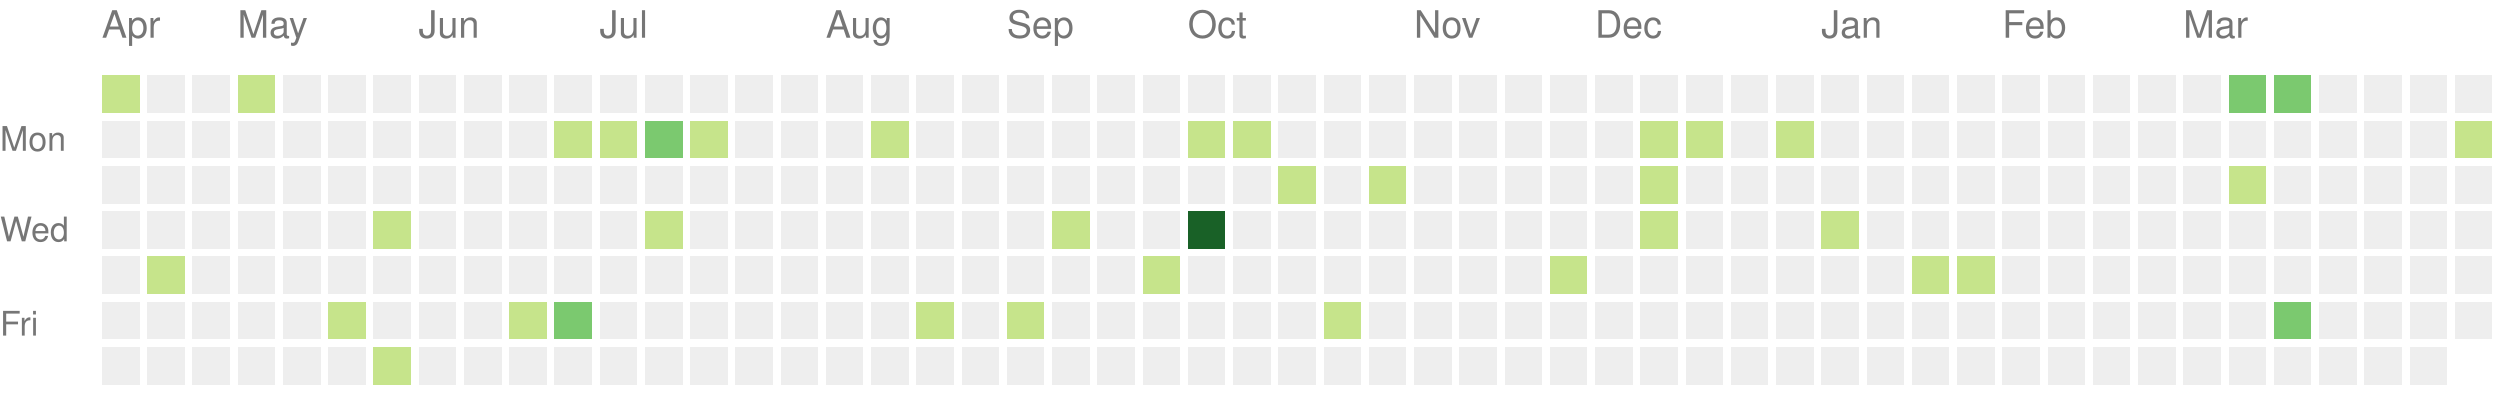
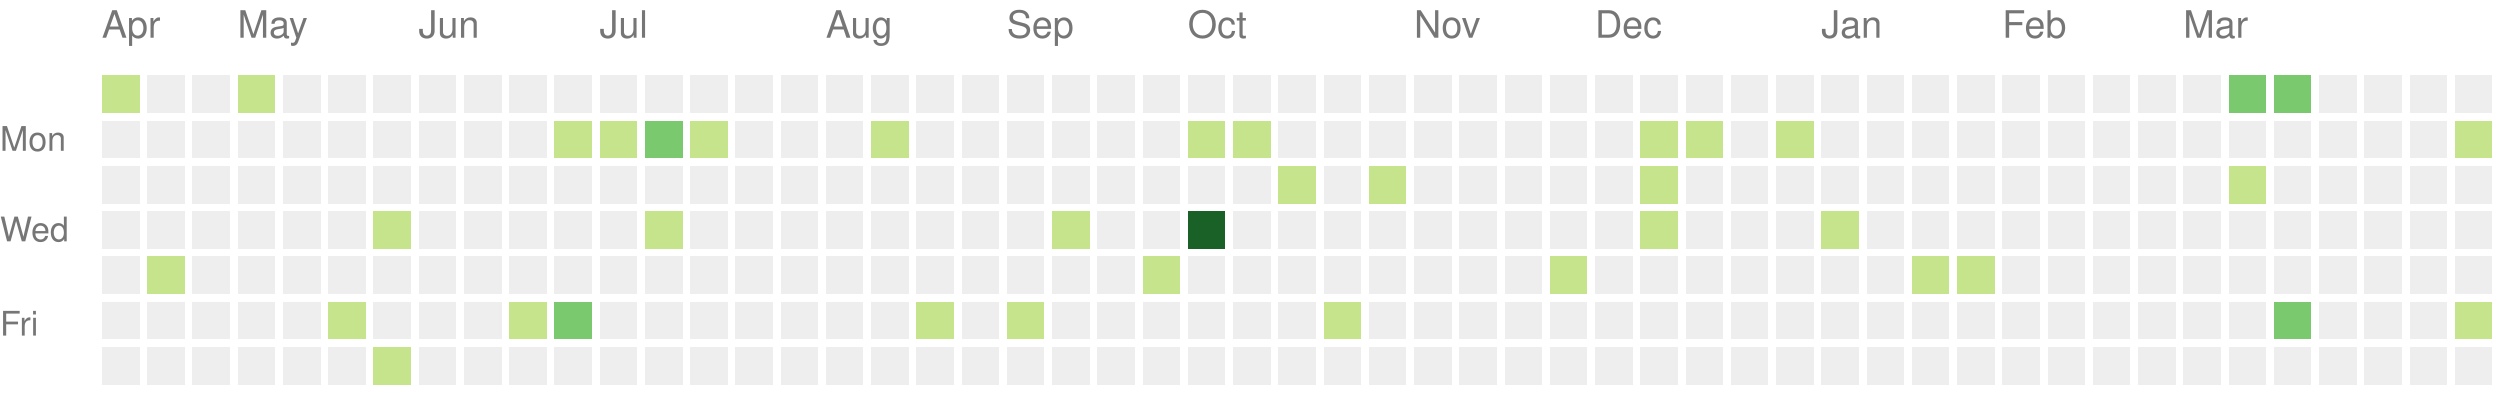
<svg xmlns="http://www.w3.org/2000/svg" version="1.1" width="663" height="104">
  <rect style="fill:#c6e48b;shape-rendering:crispedges;" data-score="1" data-date="2023-04-16" x="27" y="20" width="10" height="10" />
  <rect style="fill:#eeeeee;shape-rendering:crispedges;" data-score="0" data-date="2023-04-23" x="39" y="20" width="10" height="10" />
  <rect style="fill:#eeeeee;shape-rendering:crispedges;" data-score="0" data-date="2023-04-30" x="51" y="20" width="10" height="10" />
  <rect style="fill:#c6e48b;shape-rendering:crispedges;" data-score="1" data-date="2023-05-07" x="63" y="20" width="10" height="10" />
  <rect style="fill:#eeeeee;shape-rendering:crispedges;" data-score="0" data-date="2023-05-14" x="75" y="20" width="10" height="10" />
  <rect style="fill:#eeeeee;shape-rendering:crispedges;" data-score="0" data-date="2023-05-21" x="87" y="20" width="10" height="10" />
  <rect style="fill:#eeeeee;shape-rendering:crispedges;" data-score="0" data-date="2023-05-28" x="99" y="20" width="10" height="10" />
  <rect style="fill:#eeeeee;shape-rendering:crispedges;" data-score="0" data-date="2023-06-04" x="111" y="20" width="10" height="10" />
  <rect style="fill:#eeeeee;shape-rendering:crispedges;" data-score="0" data-date="2023-06-11" x="123" y="20" width="10" height="10" />
  <rect style="fill:#eeeeee;shape-rendering:crispedges;" data-score="0" data-date="2023-06-18" x="135" y="20" width="10" height="10" />
  <rect style="fill:#eeeeee;shape-rendering:crispedges;" data-score="0" data-date="2023-06-25" x="147" y="20" width="10" height="10" />
  <rect style="fill:#eeeeee;shape-rendering:crispedges;" data-score="0" data-date="2023-07-02" x="159" y="20" width="10" height="10" />
  <rect style="fill:#eeeeee;shape-rendering:crispedges;" data-score="0" data-date="2023-07-09" x="171" y="20" width="10" height="10" />
  <rect style="fill:#eeeeee;shape-rendering:crispedges;" data-score="0" data-date="2023-07-16" x="183" y="20" width="10" height="10" />
  <rect style="fill:#eeeeee;shape-rendering:crispedges;" data-score="0" data-date="2023-07-23" x="195" y="20" width="10" height="10" />
  <rect style="fill:#eeeeee;shape-rendering:crispedges;" data-score="0" data-date="2023-07-30" x="207" y="20" width="10" height="10" />
  <rect style="fill:#eeeeee;shape-rendering:crispedges;" data-score="0" data-date="2023-08-06" x="219" y="20" width="10" height="10" />
  <rect style="fill:#eeeeee;shape-rendering:crispedges;" data-score="0" data-date="2023-08-13" x="231" y="20" width="10" height="10" />
  <rect style="fill:#eeeeee;shape-rendering:crispedges;" data-score="0" data-date="2023-08-20" x="243" y="20" width="10" height="10" />
  <rect style="fill:#eeeeee;shape-rendering:crispedges;" data-score="0" data-date="2023-08-27" x="255" y="20" width="10" height="10" />
  <rect style="fill:#eeeeee;shape-rendering:crispedges;" data-score="0" data-date="2023-09-03" x="267" y="20" width="10" height="10" />
  <rect style="fill:#eeeeee;shape-rendering:crispedges;" data-score="0" data-date="2023-09-10" x="279" y="20" width="10" height="10" />
  <rect style="fill:#eeeeee;shape-rendering:crispedges;" data-score="0" data-date="2023-09-17" x="291" y="20" width="10" height="10" />
  <rect style="fill:#eeeeee;shape-rendering:crispedges;" data-score="0" data-date="2023-09-24" x="303" y="20" width="10" height="10" />
  <rect style="fill:#eeeeee;shape-rendering:crispedges;" data-score="0" data-date="2023-10-01" x="315" y="20" width="10" height="10" />
  <rect style="fill:#eeeeee;shape-rendering:crispedges;" data-score="0" data-date="2023-10-08" x="327" y="20" width="10" height="10" />
  <rect style="fill:#eeeeee;shape-rendering:crispedges;" data-score="0" data-date="2023-10-15" x="339" y="20" width="10" height="10" />
  <rect style="fill:#eeeeee;shape-rendering:crispedges;" data-score="0" data-date="2023-10-22" x="351" y="20" width="10" height="10" />
  <rect style="fill:#eeeeee;shape-rendering:crispedges;" data-score="0" data-date="2023-10-29" x="363" y="20" width="10" height="10" />
  <rect style="fill:#eeeeee;shape-rendering:crispedges;" data-score="0" data-date="2023-11-05" x="375" y="20" width="10" height="10" />
  <rect style="fill:#eeeeee;shape-rendering:crispedges;" data-score="0" data-date="2023-11-12" x="387" y="20" width="10" height="10" />
  <rect style="fill:#eeeeee;shape-rendering:crispedges;" data-score="0" data-date="2023-11-19" x="399" y="20" width="10" height="10" />
  <rect style="fill:#eeeeee;shape-rendering:crispedges;" data-score="0" data-date="2023-11-26" x="411" y="20" width="10" height="10" />
  <rect style="fill:#eeeeee;shape-rendering:crispedges;" data-score="0" data-date="2023-12-03" x="423" y="20" width="10" height="10" />
  <rect style="fill:#eeeeee;shape-rendering:crispedges;" data-score="0" data-date="2023-12-10" x="435" y="20" width="10" height="10" />
  <rect style="fill:#eeeeee;shape-rendering:crispedges;" data-score="0" data-date="2023-12-17" x="447" y="20" width="10" height="10" />
  <rect style="fill:#eeeeee;shape-rendering:crispedges;" data-score="0" data-date="2023-12-24" x="459" y="20" width="10" height="10" />
  <rect style="fill:#eeeeee;shape-rendering:crispedges;" data-score="0" data-date="2023-12-31" x="471" y="20" width="10" height="10" />
  <rect style="fill:#eeeeee;shape-rendering:crispedges;" data-score="0" data-date="2024-01-07" x="483" y="20" width="10" height="10" />
  <rect style="fill:#eeeeee;shape-rendering:crispedges;" data-score="0" data-date="2024-01-14" x="495" y="20" width="10" height="10" />
  <rect style="fill:#eeeeee;shape-rendering:crispedges;" data-score="0" data-date="2024-01-21" x="507" y="20" width="10" height="10" />
  <rect style="fill:#eeeeee;shape-rendering:crispedges;" data-score="0" data-date="2024-01-28" x="519" y="20" width="10" height="10" />
  <rect style="fill:#eeeeee;shape-rendering:crispedges;" data-score="0" data-date="2024-02-04" x="531" y="20" width="10" height="10" />
  <rect style="fill:#eeeeee;shape-rendering:crispedges;" data-score="0" data-date="2024-02-11" x="543" y="20" width="10" height="10" />
  <rect style="fill:#eeeeee;shape-rendering:crispedges;" data-score="0" data-date="2024-02-18" x="555" y="20" width="10" height="10" />
  <rect style="fill:#eeeeee;shape-rendering:crispedges;" data-score="0" data-date="2024-02-25" x="567" y="20" width="10" height="10" />
  <rect style="fill:#eeeeee;shape-rendering:crispedges;" data-score="0" data-date="2024-03-03" x="579" y="20" width="10" height="10" />
  <rect style="fill:#7bc96f;shape-rendering:crispedges;" data-score="2" data-date="2024-03-10" x="591" y="20" width="10" height="10" />
  <rect style="fill:#7bc96f;shape-rendering:crispedges;" data-score="2" data-date="2024-03-17" x="603" y="20" width="10" height="10" />
  <rect style="fill:#eeeeee;shape-rendering:crispedges;" data-score="0" data-date="2024-03-24" x="615" y="20" width="10" height="10" />
  <rect style="fill:#eeeeee;shape-rendering:crispedges;" data-score="0" data-date="2024-03-31" x="627" y="20" width="10" height="10" />
  <rect style="fill:#eeeeee;shape-rendering:crispedges;" data-score="0" data-date="2024-04-07" x="639" y="20" width="10" height="10" />
  <rect style="fill:#eeeeee;shape-rendering:crispedges;" data-score="0" data-date="2024-04-14" x="651" y="20" width="10" height="10" />
  <rect style="fill:#eeeeee;shape-rendering:crispedges;" data-score="0" data-date="2023-04-17" x="27" y="32" width="10" height="10" />
  <rect style="fill:#eeeeee;shape-rendering:crispedges;" data-score="0" data-date="2023-04-24" x="39" y="32" width="10" height="10" />
  <rect style="fill:#eeeeee;shape-rendering:crispedges;" data-score="0" data-date="2023-05-01" x="51" y="32" width="10" height="10" />
  <rect style="fill:#eeeeee;shape-rendering:crispedges;" data-score="0" data-date="2023-05-08" x="63" y="32" width="10" height="10" />
  <rect style="fill:#eeeeee;shape-rendering:crispedges;" data-score="0" data-date="2023-05-15" x="75" y="32" width="10" height="10" />
  <rect style="fill:#eeeeee;shape-rendering:crispedges;" data-score="0" data-date="2023-05-22" x="87" y="32" width="10" height="10" />
  <rect style="fill:#eeeeee;shape-rendering:crispedges;" data-score="0" data-date="2023-05-29" x="99" y="32" width="10" height="10" />
  <rect style="fill:#eeeeee;shape-rendering:crispedges;" data-score="0" data-date="2023-06-05" x="111" y="32" width="10" height="10" />
  <rect style="fill:#eeeeee;shape-rendering:crispedges;" data-score="0" data-date="2023-06-12" x="123" y="32" width="10" height="10" />
  <rect style="fill:#eeeeee;shape-rendering:crispedges;" data-score="0" data-date="2023-06-19" x="135" y="32" width="10" height="10" />
  <rect style="fill:#c6e48b;shape-rendering:crispedges;" data-score="1" data-date="2023-06-26" x="147" y="32" width="10" height="10" />
  <rect style="fill:#c6e48b;shape-rendering:crispedges;" data-score="1" data-date="2023-07-03" x="159" y="32" width="10" height="10" />
  <rect style="fill:#7bc96f;shape-rendering:crispedges;" data-score="2" data-date="2023-07-10" x="171" y="32" width="10" height="10" />
  <rect style="fill:#c6e48b;shape-rendering:crispedges;" data-score="1" data-date="2023-07-17" x="183" y="32" width="10" height="10" />
  <rect style="fill:#eeeeee;shape-rendering:crispedges;" data-score="0" data-date="2023-07-24" x="195" y="32" width="10" height="10" />
  <rect style="fill:#eeeeee;shape-rendering:crispedges;" data-score="0" data-date="2023-07-31" x="207" y="32" width="10" height="10" />
  <rect style="fill:#eeeeee;shape-rendering:crispedges;" data-score="0" data-date="2023-08-07" x="219" y="32" width="10" height="10" />
  <rect style="fill:#c6e48b;shape-rendering:crispedges;" data-score="1" data-date="2023-08-14" x="231" y="32" width="10" height="10" />
  <rect style="fill:#eeeeee;shape-rendering:crispedges;" data-score="0" data-date="2023-08-21" x="243" y="32" width="10" height="10" />
  <rect style="fill:#eeeeee;shape-rendering:crispedges;" data-score="0" data-date="2023-08-28" x="255" y="32" width="10" height="10" />
  <rect style="fill:#eeeeee;shape-rendering:crispedges;" data-score="0" data-date="2023-09-04" x="267" y="32" width="10" height="10" />
  <rect style="fill:#eeeeee;shape-rendering:crispedges;" data-score="0" data-date="2023-09-11" x="279" y="32" width="10" height="10" />
  <rect style="fill:#eeeeee;shape-rendering:crispedges;" data-score="0" data-date="2023-09-18" x="291" y="32" width="10" height="10" />
  <rect style="fill:#eeeeee;shape-rendering:crispedges;" data-score="0" data-date="2023-09-25" x="303" y="32" width="10" height="10" />
  <rect style="fill:#c6e48b;shape-rendering:crispedges;" data-score="1" data-date="2023-10-02" x="315" y="32" width="10" height="10" />
  <rect style="fill:#c6e48b;shape-rendering:crispedges;" data-score="1" data-date="2023-10-09" x="327" y="32" width="10" height="10" />
  <rect style="fill:#eeeeee;shape-rendering:crispedges;" data-score="0" data-date="2023-10-16" x="339" y="32" width="10" height="10" />
  <rect style="fill:#eeeeee;shape-rendering:crispedges;" data-score="0" data-date="2023-10-23" x="351" y="32" width="10" height="10" />
  <rect style="fill:#eeeeee;shape-rendering:crispedges;" data-score="0" data-date="2023-10-30" x="363" y="32" width="10" height="10" />
  <rect style="fill:#eeeeee;shape-rendering:crispedges;" data-score="0" data-date="2023-11-06" x="375" y="32" width="10" height="10" />
  <rect style="fill:#eeeeee;shape-rendering:crispedges;" data-score="0" data-date="2023-11-13" x="387" y="32" width="10" height="10" />
  <rect style="fill:#eeeeee;shape-rendering:crispedges;" data-score="0" data-date="2023-11-20" x="399" y="32" width="10" height="10" />
  <rect style="fill:#eeeeee;shape-rendering:crispedges;" data-score="0" data-date="2023-11-27" x="411" y="32" width="10" height="10" />
  <rect style="fill:#eeeeee;shape-rendering:crispedges;" data-score="0" data-date="2023-12-04" x="423" y="32" width="10" height="10" />
  <rect style="fill:#c6e48b;shape-rendering:crispedges;" data-score="1" data-date="2023-12-11" x="435" y="32" width="10" height="10" />
  <rect style="fill:#c6e48b;shape-rendering:crispedges;" data-score="1" data-date="2023-12-18" x="447" y="32" width="10" height="10" />
  <rect style="fill:#eeeeee;shape-rendering:crispedges;" data-score="0" data-date="2023-12-25" x="459" y="32" width="10" height="10" />
  <rect style="fill:#c6e48b;shape-rendering:crispedges;" data-score="1" data-date="2024-01-01" x="471" y="32" width="10" height="10" />
  <rect style="fill:#eeeeee;shape-rendering:crispedges;" data-score="0" data-date="2024-01-08" x="483" y="32" width="10" height="10" />
  <rect style="fill:#eeeeee;shape-rendering:crispedges;" data-score="0" data-date="2024-01-15" x="495" y="32" width="10" height="10" />
  <rect style="fill:#eeeeee;shape-rendering:crispedges;" data-score="0" data-date="2024-01-22" x="507" y="32" width="10" height="10" />
  <rect style="fill:#eeeeee;shape-rendering:crispedges;" data-score="0" data-date="2024-01-29" x="519" y="32" width="10" height="10" />
  <rect style="fill:#eeeeee;shape-rendering:crispedges;" data-score="0" data-date="2024-02-05" x="531" y="32" width="10" height="10" />
  <rect style="fill:#eeeeee;shape-rendering:crispedges;" data-score="0" data-date="2024-02-12" x="543" y="32" width="10" height="10" />
  <rect style="fill:#eeeeee;shape-rendering:crispedges;" data-score="0" data-date="2024-02-19" x="555" y="32" width="10" height="10" />
  <rect style="fill:#eeeeee;shape-rendering:crispedges;" data-score="0" data-date="2024-02-26" x="567" y="32" width="10" height="10" />
  <rect style="fill:#eeeeee;shape-rendering:crispedges;" data-score="0" data-date="2024-03-04" x="579" y="32" width="10" height="10" />
  <rect style="fill:#eeeeee;shape-rendering:crispedges;" data-score="0" data-date="2024-03-11" x="591" y="32" width="10" height="10" />
  <rect style="fill:#eeeeee;shape-rendering:crispedges;" data-score="0" data-date="2024-03-18" x="603" y="32" width="10" height="10" />
  <rect style="fill:#eeeeee;shape-rendering:crispedges;" data-score="0" data-date="2024-03-25" x="615" y="32" width="10" height="10" />
  <rect style="fill:#eeeeee;shape-rendering:crispedges;" data-score="0" data-date="2024-04-01" x="627" y="32" width="10" height="10" />
  <rect style="fill:#eeeeee;shape-rendering:crispedges;" data-score="0" data-date="2024-04-08" x="639" y="32" width="10" height="10" />
  <rect style="fill:#c6e48b;shape-rendering:crispedges;" data-score="1" data-date="2024-04-15" x="651" y="32" width="10" height="10" />
  <rect style="fill:#eeeeee;shape-rendering:crispedges;" data-score="0" data-date="2023-04-18" x="27" y="44" width="10" height="10" />
  <rect style="fill:#eeeeee;shape-rendering:crispedges;" data-score="0" data-date="2023-04-25" x="39" y="44" width="10" height="10" />
  <rect style="fill:#eeeeee;shape-rendering:crispedges;" data-score="0" data-date="2023-05-02" x="51" y="44" width="10" height="10" />
  <rect style="fill:#eeeeee;shape-rendering:crispedges;" data-score="0" data-date="2023-05-09" x="63" y="44" width="10" height="10" />
  <rect style="fill:#eeeeee;shape-rendering:crispedges;" data-score="0" data-date="2023-05-16" x="75" y="44" width="10" height="10" />
  <rect style="fill:#eeeeee;shape-rendering:crispedges;" data-score="0" data-date="2023-05-23" x="87" y="44" width="10" height="10" />
  <rect style="fill:#eeeeee;shape-rendering:crispedges;" data-score="0" data-date="2023-05-30" x="99" y="44" width="10" height="10" />
  <rect style="fill:#eeeeee;shape-rendering:crispedges;" data-score="0" data-date="2023-06-06" x="111" y="44" width="10" height="10" />
  <rect style="fill:#eeeeee;shape-rendering:crispedges;" data-score="0" data-date="2023-06-13" x="123" y="44" width="10" height="10" />
  <rect style="fill:#eeeeee;shape-rendering:crispedges;" data-score="0" data-date="2023-06-20" x="135" y="44" width="10" height="10" />
  <rect style="fill:#eeeeee;shape-rendering:crispedges;" data-score="0" data-date="2023-06-27" x="147" y="44" width="10" height="10" />
  <rect style="fill:#eeeeee;shape-rendering:crispedges;" data-score="0" data-date="2023-07-04" x="159" y="44" width="10" height="10" />
  <rect style="fill:#eeeeee;shape-rendering:crispedges;" data-score="0" data-date="2023-07-11" x="171" y="44" width="10" height="10" />
  <rect style="fill:#eeeeee;shape-rendering:crispedges;" data-score="0" data-date="2023-07-18" x="183" y="44" width="10" height="10" />
  <rect style="fill:#eeeeee;shape-rendering:crispedges;" data-score="0" data-date="2023-07-25" x="195" y="44" width="10" height="10" />
  <rect style="fill:#eeeeee;shape-rendering:crispedges;" data-score="0" data-date="2023-08-01" x="207" y="44" width="10" height="10" />
  <rect style="fill:#eeeeee;shape-rendering:crispedges;" data-score="0" data-date="2023-08-08" x="219" y="44" width="10" height="10" />
  <rect style="fill:#eeeeee;shape-rendering:crispedges;" data-score="0" data-date="2023-08-15" x="231" y="44" width="10" height="10" />
  <rect style="fill:#eeeeee;shape-rendering:crispedges;" data-score="0" data-date="2023-08-22" x="243" y="44" width="10" height="10" />
  <rect style="fill:#eeeeee;shape-rendering:crispedges;" data-score="0" data-date="2023-08-29" x="255" y="44" width="10" height="10" />
  <rect style="fill:#eeeeee;shape-rendering:crispedges;" data-score="0" data-date="2023-09-05" x="267" y="44" width="10" height="10" />
  <rect style="fill:#eeeeee;shape-rendering:crispedges;" data-score="0" data-date="2023-09-12" x="279" y="44" width="10" height="10" />
  <rect style="fill:#eeeeee;shape-rendering:crispedges;" data-score="0" data-date="2023-09-19" x="291" y="44" width="10" height="10" />
  <rect style="fill:#eeeeee;shape-rendering:crispedges;" data-score="0" data-date="2023-09-26" x="303" y="44" width="10" height="10" />
  <rect style="fill:#eeeeee;shape-rendering:crispedges;" data-score="0" data-date="2023-10-03" x="315" y="44" width="10" height="10" />
  <rect style="fill:#eeeeee;shape-rendering:crispedges;" data-score="0" data-date="2023-10-10" x="327" y="44" width="10" height="10" />
  <rect style="fill:#c6e48b;shape-rendering:crispedges;" data-score="1" data-date="2023-10-17" x="339" y="44" width="10" height="10" />
  <rect style="fill:#eeeeee;shape-rendering:crispedges;" data-score="0" data-date="2023-10-24" x="351" y="44" width="10" height="10" />
  <rect style="fill:#c6e48b;shape-rendering:crispedges;" data-score="1" data-date="2023-10-31" x="363" y="44" width="10" height="10" />
  <rect style="fill:#eeeeee;shape-rendering:crispedges;" data-score="0" data-date="2023-11-07" x="375" y="44" width="10" height="10" />
  <rect style="fill:#eeeeee;shape-rendering:crispedges;" data-score="0" data-date="2023-11-14" x="387" y="44" width="10" height="10" />
  <rect style="fill:#eeeeee;shape-rendering:crispedges;" data-score="0" data-date="2023-11-21" x="399" y="44" width="10" height="10" />
  <rect style="fill:#eeeeee;shape-rendering:crispedges;" data-score="0" data-date="2023-11-28" x="411" y="44" width="10" height="10" />
  <rect style="fill:#eeeeee;shape-rendering:crispedges;" data-score="0" data-date="2023-12-05" x="423" y="44" width="10" height="10" />
  <rect style="fill:#c6e48b;shape-rendering:crispedges;" data-score="1" data-date="2023-12-12" x="435" y="44" width="10" height="10" />
  <rect style="fill:#eeeeee;shape-rendering:crispedges;" data-score="0" data-date="2023-12-19" x="447" y="44" width="10" height="10" />
  <rect style="fill:#eeeeee;shape-rendering:crispedges;" data-score="0" data-date="2023-12-26" x="459" y="44" width="10" height="10" />
  <rect style="fill:#eeeeee;shape-rendering:crispedges;" data-score="0" data-date="2024-01-02" x="471" y="44" width="10" height="10" />
  <rect style="fill:#eeeeee;shape-rendering:crispedges;" data-score="0" data-date="2024-01-09" x="483" y="44" width="10" height="10" />
  <rect style="fill:#eeeeee;shape-rendering:crispedges;" data-score="0" data-date="2024-01-16" x="495" y="44" width="10" height="10" />
  <rect style="fill:#eeeeee;shape-rendering:crispedges;" data-score="0" data-date="2024-01-23" x="507" y="44" width="10" height="10" />
  <rect style="fill:#eeeeee;shape-rendering:crispedges;" data-score="0" data-date="2024-01-30" x="519" y="44" width="10" height="10" />
  <rect style="fill:#eeeeee;shape-rendering:crispedges;" data-score="0" data-date="2024-02-06" x="531" y="44" width="10" height="10" />
  <rect style="fill:#eeeeee;shape-rendering:crispedges;" data-score="0" data-date="2024-02-13" x="543" y="44" width="10" height="10" />
  <rect style="fill:#eeeeee;shape-rendering:crispedges;" data-score="0" data-date="2024-02-20" x="555" y="44" width="10" height="10" />
  <rect style="fill:#eeeeee;shape-rendering:crispedges;" data-score="0" data-date="2024-02-27" x="567" y="44" width="10" height="10" />
  <rect style="fill:#eeeeee;shape-rendering:crispedges;" data-score="0" data-date="2024-03-05" x="579" y="44" width="10" height="10" />
  <rect style="fill:#c6e48b;shape-rendering:crispedges;" data-score="1" data-date="2024-03-12" x="591" y="44" width="10" height="10" />
  <rect style="fill:#eeeeee;shape-rendering:crispedges;" data-score="0" data-date="2024-03-19" x="603" y="44" width="10" height="10" />
  <rect style="fill:#eeeeee;shape-rendering:crispedges;" data-score="0" data-date="2024-03-26" x="615" y="44" width="10" height="10" />
  <rect style="fill:#eeeeee;shape-rendering:crispedges;" data-score="0" data-date="2024-04-02" x="627" y="44" width="10" height="10" />
  <rect style="fill:#eeeeee;shape-rendering:crispedges;" data-score="0" data-date="2024-04-09" x="639" y="44" width="10" height="10" />
  <rect style="fill:#eeeeee;shape-rendering:crispedges;" data-score="0" data-date="2024-04-16" x="651" y="44" width="10" height="10" />
  <rect style="fill:#eeeeee;shape-rendering:crispedges;" data-score="0" data-date="2023-04-19" x="27" y="56" width="10" height="10" />
  <rect style="fill:#eeeeee;shape-rendering:crispedges;" data-score="0" data-date="2023-04-26" x="39" y="56" width="10" height="10" />
  <rect style="fill:#eeeeee;shape-rendering:crispedges;" data-score="0" data-date="2023-05-03" x="51" y="56" width="10" height="10" />
  <rect style="fill:#eeeeee;shape-rendering:crispedges;" data-score="0" data-date="2023-05-10" x="63" y="56" width="10" height="10" />
  <rect style="fill:#eeeeee;shape-rendering:crispedges;" data-score="0" data-date="2023-05-17" x="75" y="56" width="10" height="10" />
  <rect style="fill:#eeeeee;shape-rendering:crispedges;" data-score="0" data-date="2023-05-24" x="87" y="56" width="10" height="10" />
  <rect style="fill:#c6e48b;shape-rendering:crispedges;" data-score="1" data-date="2023-05-31" x="99" y="56" width="10" height="10" />
  <rect style="fill:#eeeeee;shape-rendering:crispedges;" data-score="0" data-date="2023-06-07" x="111" y="56" width="10" height="10" />
  <rect style="fill:#eeeeee;shape-rendering:crispedges;" data-score="0" data-date="2023-06-14" x="123" y="56" width="10" height="10" />
  <rect style="fill:#eeeeee;shape-rendering:crispedges;" data-score="0" data-date="2023-06-21" x="135" y="56" width="10" height="10" />
  <rect style="fill:#eeeeee;shape-rendering:crispedges;" data-score="0" data-date="2023-06-28" x="147" y="56" width="10" height="10" />
  <rect style="fill:#eeeeee;shape-rendering:crispedges;" data-score="0" data-date="2023-07-05" x="159" y="56" width="10" height="10" />
  <rect style="fill:#c6e48b;shape-rendering:crispedges;" data-score="1" data-date="2023-07-12" x="171" y="56" width="10" height="10" />
  <rect style="fill:#eeeeee;shape-rendering:crispedges;" data-score="0" data-date="2023-07-19" x="183" y="56" width="10" height="10" />
  <rect style="fill:#eeeeee;shape-rendering:crispedges;" data-score="0" data-date="2023-07-26" x="195" y="56" width="10" height="10" />
  <rect style="fill:#eeeeee;shape-rendering:crispedges;" data-score="0" data-date="2023-08-02" x="207" y="56" width="10" height="10" />
  <rect style="fill:#eeeeee;shape-rendering:crispedges;" data-score="0" data-date="2023-08-09" x="219" y="56" width="10" height="10" />
  <rect style="fill:#eeeeee;shape-rendering:crispedges;" data-score="0" data-date="2023-08-16" x="231" y="56" width="10" height="10" />
  <rect style="fill:#eeeeee;shape-rendering:crispedges;" data-score="0" data-date="2023-08-23" x="243" y="56" width="10" height="10" />
  <rect style="fill:#eeeeee;shape-rendering:crispedges;" data-score="0" data-date="2023-08-30" x="255" y="56" width="10" height="10" />
  <rect style="fill:#eeeeee;shape-rendering:crispedges;" data-score="0" data-date="2023-09-06" x="267" y="56" width="10" height="10" />
  <rect style="fill:#c6e48b;shape-rendering:crispedges;" data-score="1" data-date="2023-09-13" x="279" y="56" width="10" height="10" />
  <rect style="fill:#eeeeee;shape-rendering:crispedges;" data-score="0" data-date="2023-09-20" x="291" y="56" width="10" height="10" />
  <rect style="fill:#eeeeee;shape-rendering:crispedges;" data-score="0" data-date="2023-09-27" x="303" y="56" width="10" height="10" />
  <rect style="fill:#196127;shape-rendering:crispedges;" data-score="4" data-date="2023-10-04" x="315" y="56" width="10" height="10" />
  <rect style="fill:#eeeeee;shape-rendering:crispedges;" data-score="0" data-date="2023-10-11" x="327" y="56" width="10" height="10" />
  <rect style="fill:#eeeeee;shape-rendering:crispedges;" data-score="0" data-date="2023-10-18" x="339" y="56" width="10" height="10" />
  <rect style="fill:#eeeeee;shape-rendering:crispedges;" data-score="0" data-date="2023-10-25" x="351" y="56" width="10" height="10" />
  <rect style="fill:#eeeeee;shape-rendering:crispedges;" data-score="0" data-date="2023-11-01" x="363" y="56" width="10" height="10" />
  <rect style="fill:#eeeeee;shape-rendering:crispedges;" data-score="0" data-date="2023-11-08" x="375" y="56" width="10" height="10" />
  <rect style="fill:#eeeeee;shape-rendering:crispedges;" data-score="0" data-date="2023-11-15" x="387" y="56" width="10" height="10" />
  <rect style="fill:#eeeeee;shape-rendering:crispedges;" data-score="0" data-date="2023-11-22" x="399" y="56" width="10" height="10" />
  <rect style="fill:#eeeeee;shape-rendering:crispedges;" data-score="0" data-date="2023-11-29" x="411" y="56" width="10" height="10" />
  <rect style="fill:#eeeeee;shape-rendering:crispedges;" data-score="0" data-date="2023-12-06" x="423" y="56" width="10" height="10" />
  <rect style="fill:#c6e48b;shape-rendering:crispedges;" data-score="1" data-date="2023-12-13" x="435" y="56" width="10" height="10" />
  <rect style="fill:#eeeeee;shape-rendering:crispedges;" data-score="0" data-date="2023-12-20" x="447" y="56" width="10" height="10" />
  <rect style="fill:#eeeeee;shape-rendering:crispedges;" data-score="0" data-date="2023-12-27" x="459" y="56" width="10" height="10" />
  <rect style="fill:#eeeeee;shape-rendering:crispedges;" data-score="0" data-date="2024-01-03" x="471" y="56" width="10" height="10" />
  <rect style="fill:#c6e48b;shape-rendering:crispedges;" data-score="1" data-date="2024-01-10" x="483" y="56" width="10" height="10" />
  <rect style="fill:#eeeeee;shape-rendering:crispedges;" data-score="0" data-date="2024-01-17" x="495" y="56" width="10" height="10" />
  <rect style="fill:#eeeeee;shape-rendering:crispedges;" data-score="0" data-date="2024-01-24" x="507" y="56" width="10" height="10" />
  <rect style="fill:#eeeeee;shape-rendering:crispedges;" data-score="0" data-date="2024-01-31" x="519" y="56" width="10" height="10" />
  <rect style="fill:#eeeeee;shape-rendering:crispedges;" data-score="0" data-date="2024-02-07" x="531" y="56" width="10" height="10" />
  <rect style="fill:#eeeeee;shape-rendering:crispedges;" data-score="0" data-date="2024-02-14" x="543" y="56" width="10" height="10" />
  <rect style="fill:#eeeeee;shape-rendering:crispedges;" data-score="0" data-date="2024-02-21" x="555" y="56" width="10" height="10" />
  <rect style="fill:#eeeeee;shape-rendering:crispedges;" data-score="0" data-date="2024-02-28" x="567" y="56" width="10" height="10" />
  <rect style="fill:#eeeeee;shape-rendering:crispedges;" data-score="0" data-date="2024-03-06" x="579" y="56" width="10" height="10" />
  <rect style="fill:#eeeeee;shape-rendering:crispedges;" data-score="0" data-date="2024-03-13" x="591" y="56" width="10" height="10" />
  <rect style="fill:#eeeeee;shape-rendering:crispedges;" data-score="0" data-date="2024-03-20" x="603" y="56" width="10" height="10" />
  <rect style="fill:#eeeeee;shape-rendering:crispedges;" data-score="0" data-date="2024-03-27" x="615" y="56" width="10" height="10" />
  <rect style="fill:#eeeeee;shape-rendering:crispedges;" data-score="0" data-date="2024-04-03" x="627" y="56" width="10" height="10" />
  <rect style="fill:#eeeeee;shape-rendering:crispedges;" data-score="0" data-date="2024-04-10" x="639" y="56" width="10" height="10" />
  <rect style="fill:#eeeeee;shape-rendering:crispedges;" data-score="0" data-date="2024-04-17" x="651" y="56" width="10" height="10" />
  <rect style="fill:#eeeeee;shape-rendering:crispedges;" data-score="0" data-date="2023-04-20" x="27" y="68" width="10" height="10" />
  <rect style="fill:#c6e48b;shape-rendering:crispedges;" data-score="1" data-date="2023-04-27" x="39" y="68" width="10" height="10" />
  <rect style="fill:#eeeeee;shape-rendering:crispedges;" data-score="0" data-date="2023-05-04" x="51" y="68" width="10" height="10" />
  <rect style="fill:#eeeeee;shape-rendering:crispedges;" data-score="0" data-date="2023-05-11" x="63" y="68" width="10" height="10" />
  <rect style="fill:#eeeeee;shape-rendering:crispedges;" data-score="0" data-date="2023-05-18" x="75" y="68" width="10" height="10" />
  <rect style="fill:#eeeeee;shape-rendering:crispedges;" data-score="0" data-date="2023-05-25" x="87" y="68" width="10" height="10" />
  <rect style="fill:#eeeeee;shape-rendering:crispedges;" data-score="0" data-date="2023-06-01" x="99" y="68" width="10" height="10" />
  <rect style="fill:#eeeeee;shape-rendering:crispedges;" data-score="0" data-date="2023-06-08" x="111" y="68" width="10" height="10" />
  <rect style="fill:#eeeeee;shape-rendering:crispedges;" data-score="0" data-date="2023-06-15" x="123" y="68" width="10" height="10" />
  <rect style="fill:#eeeeee;shape-rendering:crispedges;" data-score="0" data-date="2023-06-22" x="135" y="68" width="10" height="10" />
  <rect style="fill:#eeeeee;shape-rendering:crispedges;" data-score="0" data-date="2023-06-29" x="147" y="68" width="10" height="10" />
  <rect style="fill:#eeeeee;shape-rendering:crispedges;" data-score="0" data-date="2023-07-06" x="159" y="68" width="10" height="10" />
  <rect style="fill:#eeeeee;shape-rendering:crispedges;" data-score="0" data-date="2023-07-13" x="171" y="68" width="10" height="10" />
  <rect style="fill:#eeeeee;shape-rendering:crispedges;" data-score="0" data-date="2023-07-20" x="183" y="68" width="10" height="10" />
  <rect style="fill:#eeeeee;shape-rendering:crispedges;" data-score="0" data-date="2023-07-27" x="195" y="68" width="10" height="10" />
  <rect style="fill:#eeeeee;shape-rendering:crispedges;" data-score="0" data-date="2023-08-03" x="207" y="68" width="10" height="10" />
  <rect style="fill:#eeeeee;shape-rendering:crispedges;" data-score="0" data-date="2023-08-10" x="219" y="68" width="10" height="10" />
  <rect style="fill:#eeeeee;shape-rendering:crispedges;" data-score="0" data-date="2023-08-17" x="231" y="68" width="10" height="10" />
  <rect style="fill:#eeeeee;shape-rendering:crispedges;" data-score="0" data-date="2023-08-24" x="243" y="68" width="10" height="10" />
  <rect style="fill:#eeeeee;shape-rendering:crispedges;" data-score="0" data-date="2023-08-31" x="255" y="68" width="10" height="10" />
  <rect style="fill:#eeeeee;shape-rendering:crispedges;" data-score="0" data-date="2023-09-07" x="267" y="68" width="10" height="10" />
  <rect style="fill:#eeeeee;shape-rendering:crispedges;" data-score="0" data-date="2023-09-14" x="279" y="68" width="10" height="10" />
  <rect style="fill:#eeeeee;shape-rendering:crispedges;" data-score="0" data-date="2023-09-21" x="291" y="68" width="10" height="10" />
  <rect style="fill:#c6e48b;shape-rendering:crispedges;" data-score="1" data-date="2023-09-28" x="303" y="68" width="10" height="10" />
  <rect style="fill:#eeeeee;shape-rendering:crispedges;" data-score="0" data-date="2023-10-05" x="315" y="68" width="10" height="10" />
  <rect style="fill:#eeeeee;shape-rendering:crispedges;" data-score="0" data-date="2023-10-12" x="327" y="68" width="10" height="10" />
  <rect style="fill:#eeeeee;shape-rendering:crispedges;" data-score="0" data-date="2023-10-19" x="339" y="68" width="10" height="10" />
  <rect style="fill:#eeeeee;shape-rendering:crispedges;" data-score="0" data-date="2023-10-26" x="351" y="68" width="10" height="10" />
  <rect style="fill:#eeeeee;shape-rendering:crispedges;" data-score="0" data-date="2023-11-02" x="363" y="68" width="10" height="10" />
  <rect style="fill:#eeeeee;shape-rendering:crispedges;" data-score="0" data-date="2023-11-09" x="375" y="68" width="10" height="10" />
  <rect style="fill:#eeeeee;shape-rendering:crispedges;" data-score="0" data-date="2023-11-16" x="387" y="68" width="10" height="10" />
  <rect style="fill:#eeeeee;shape-rendering:crispedges;" data-score="0" data-date="2023-11-23" x="399" y="68" width="10" height="10" />
  <rect style="fill:#c6e48b;shape-rendering:crispedges;" data-score="1" data-date="2023-11-30" x="411" y="68" width="10" height="10" />
  <rect style="fill:#eeeeee;shape-rendering:crispedges;" data-score="0" data-date="2023-12-07" x="423" y="68" width="10" height="10" />
  <rect style="fill:#eeeeee;shape-rendering:crispedges;" data-score="0" data-date="2023-12-14" x="435" y="68" width="10" height="10" />
  <rect style="fill:#eeeeee;shape-rendering:crispedges;" data-score="0" data-date="2023-12-21" x="447" y="68" width="10" height="10" />
  <rect style="fill:#eeeeee;shape-rendering:crispedges;" data-score="0" data-date="2023-12-28" x="459" y="68" width="10" height="10" />
  <rect style="fill:#eeeeee;shape-rendering:crispedges;" data-score="0" data-date="2024-01-04" x="471" y="68" width="10" height="10" />
  <rect style="fill:#eeeeee;shape-rendering:crispedges;" data-score="0" data-date="2024-01-11" x="483" y="68" width="10" height="10" />
  <rect style="fill:#eeeeee;shape-rendering:crispedges;" data-score="0" data-date="2024-01-18" x="495" y="68" width="10" height="10" />
  <rect style="fill:#c6e48b;shape-rendering:crispedges;" data-score="1" data-date="2024-01-25" x="507" y="68" width="10" height="10" />
  <rect style="fill:#c6e48b;shape-rendering:crispedges;" data-score="1" data-date="2024-02-01" x="519" y="68" width="10" height="10" />
  <rect style="fill:#eeeeee;shape-rendering:crispedges;" data-score="0" data-date="2024-02-08" x="531" y="68" width="10" height="10" />
  <rect style="fill:#eeeeee;shape-rendering:crispedges;" data-score="0" data-date="2024-02-15" x="543" y="68" width="10" height="10" />
  <rect style="fill:#eeeeee;shape-rendering:crispedges;" data-score="0" data-date="2024-02-22" x="555" y="68" width="10" height="10" />
  <rect style="fill:#eeeeee;shape-rendering:crispedges;" data-score="0" data-date="2024-02-29" x="567" y="68" width="10" height="10" />
  <rect style="fill:#eeeeee;shape-rendering:crispedges;" data-score="0" data-date="2024-03-07" x="579" y="68" width="10" height="10" />
  <rect style="fill:#eeeeee;shape-rendering:crispedges;" data-score="0" data-date="2024-03-14" x="591" y="68" width="10" height="10" />
  <rect style="fill:#eeeeee;shape-rendering:crispedges;" data-score="0" data-date="2024-03-21" x="603" y="68" width="10" height="10" />
  <rect style="fill:#eeeeee;shape-rendering:crispedges;" data-score="0" data-date="2024-03-28" x="615" y="68" width="10" height="10" />
  <rect style="fill:#eeeeee;shape-rendering:crispedges;" data-score="0" data-date="2024-04-04" x="627" y="68" width="10" height="10" />
  <rect style="fill:#eeeeee;shape-rendering:crispedges;" data-score="0" data-date="2024-04-11" x="639" y="68" width="10" height="10" />
  <rect style="fill:#eeeeee;shape-rendering:crispedges;" data-score="0" data-date="2024-04-18" x="651" y="68" width="10" height="10" />
  <rect style="fill:#eeeeee;shape-rendering:crispedges;" data-score="0" data-date="2023-04-21" x="27" y="80" width="10" height="10" />
  <rect style="fill:#eeeeee;shape-rendering:crispedges;" data-score="0" data-date="2023-04-28" x="39" y="80" width="10" height="10" />
  <rect style="fill:#eeeeee;shape-rendering:crispedges;" data-score="0" data-date="2023-05-05" x="51" y="80" width="10" height="10" />
  <rect style="fill:#eeeeee;shape-rendering:crispedges;" data-score="0" data-date="2023-05-12" x="63" y="80" width="10" height="10" />
  <rect style="fill:#eeeeee;shape-rendering:crispedges;" data-score="0" data-date="2023-05-19" x="75" y="80" width="10" height="10" />
  <rect style="fill:#c6e48b;shape-rendering:crispedges;" data-score="1" data-date="2023-05-26" x="87" y="80" width="10" height="10" />
  <rect style="fill:#eeeeee;shape-rendering:crispedges;" data-score="0" data-date="2023-06-02" x="99" y="80" width="10" height="10" />
  <rect style="fill:#eeeeee;shape-rendering:crispedges;" data-score="0" data-date="2023-06-09" x="111" y="80" width="10" height="10" />
  <rect style="fill:#eeeeee;shape-rendering:crispedges;" data-score="0" data-date="2023-06-16" x="123" y="80" width="10" height="10" />
  <rect style="fill:#c6e48b;shape-rendering:crispedges;" data-score="1" data-date="2023-06-23" x="135" y="80" width="10" height="10" />
  <rect style="fill:#7bc96f;shape-rendering:crispedges;" data-score="2" data-date="2023-06-30" x="147" y="80" width="10" height="10" />
  <rect style="fill:#eeeeee;shape-rendering:crispedges;" data-score="0" data-date="2023-07-07" x="159" y="80" width="10" height="10" />
  <rect style="fill:#eeeeee;shape-rendering:crispedges;" data-score="0" data-date="2023-07-14" x="171" y="80" width="10" height="10" />
  <rect style="fill:#eeeeee;shape-rendering:crispedges;" data-score="0" data-date="2023-07-21" x="183" y="80" width="10" height="10" />
  <rect style="fill:#eeeeee;shape-rendering:crispedges;" data-score="0" data-date="2023-07-28" x="195" y="80" width="10" height="10" />
  <rect style="fill:#eeeeee;shape-rendering:crispedges;" data-score="0" data-date="2023-08-04" x="207" y="80" width="10" height="10" />
  <rect style="fill:#eeeeee;shape-rendering:crispedges;" data-score="0" data-date="2023-08-11" x="219" y="80" width="10" height="10" />
  <rect style="fill:#eeeeee;shape-rendering:crispedges;" data-score="0" data-date="2023-08-18" x="231" y="80" width="10" height="10" />
  <rect style="fill:#c6e48b;shape-rendering:crispedges;" data-score="1" data-date="2023-08-25" x="243" y="80" width="10" height="10" />
  <rect style="fill:#eeeeee;shape-rendering:crispedges;" data-score="0" data-date="2023-09-01" x="255" y="80" width="10" height="10" />
  <rect style="fill:#c6e48b;shape-rendering:crispedges;" data-score="1" data-date="2023-09-08" x="267" y="80" width="10" height="10" />
  <rect style="fill:#eeeeee;shape-rendering:crispedges;" data-score="0" data-date="2023-09-15" x="279" y="80" width="10" height="10" />
  <rect style="fill:#eeeeee;shape-rendering:crispedges;" data-score="0" data-date="2023-09-22" x="291" y="80" width="10" height="10" />
  <rect style="fill:#eeeeee;shape-rendering:crispedges;" data-score="0" data-date="2023-09-29" x="303" y="80" width="10" height="10" />
  <rect style="fill:#eeeeee;shape-rendering:crispedges;" data-score="0" data-date="2023-10-06" x="315" y="80" width="10" height="10" />
  <rect style="fill:#eeeeee;shape-rendering:crispedges;" data-score="0" data-date="2023-10-13" x="327" y="80" width="10" height="10" />
  <rect style="fill:#eeeeee;shape-rendering:crispedges;" data-score="0" data-date="2023-10-20" x="339" y="80" width="10" height="10" />
  <rect style="fill:#c6e48b;shape-rendering:crispedges;" data-score="1" data-date="2023-10-27" x="351" y="80" width="10" height="10" />
  <rect style="fill:#eeeeee;shape-rendering:crispedges;" data-score="0" data-date="2023-11-03" x="363" y="80" width="10" height="10" />
  <rect style="fill:#eeeeee;shape-rendering:crispedges;" data-score="0" data-date="2023-11-10" x="375" y="80" width="10" height="10" />
  <rect style="fill:#eeeeee;shape-rendering:crispedges;" data-score="0" data-date="2023-11-17" x="387" y="80" width="10" height="10" />
  <rect style="fill:#eeeeee;shape-rendering:crispedges;" data-score="0" data-date="2023-11-24" x="399" y="80" width="10" height="10" />
  <rect style="fill:#eeeeee;shape-rendering:crispedges;" data-score="0" data-date="2023-12-01" x="411" y="80" width="10" height="10" />
  <rect style="fill:#eeeeee;shape-rendering:crispedges;" data-score="0" data-date="2023-12-08" x="423" y="80" width="10" height="10" />
  <rect style="fill:#eeeeee;shape-rendering:crispedges;" data-score="0" data-date="2023-12-15" x="435" y="80" width="10" height="10" />
  <rect style="fill:#eeeeee;shape-rendering:crispedges;" data-score="0" data-date="2023-12-22" x="447" y="80" width="10" height="10" />
  <rect style="fill:#eeeeee;shape-rendering:crispedges;" data-score="0" data-date="2023-12-29" x="459" y="80" width="10" height="10" />
  <rect style="fill:#eeeeee;shape-rendering:crispedges;" data-score="0" data-date="2024-01-05" x="471" y="80" width="10" height="10" />
  <rect style="fill:#eeeeee;shape-rendering:crispedges;" data-score="0" data-date="2024-01-12" x="483" y="80" width="10" height="10" />
  <rect style="fill:#eeeeee;shape-rendering:crispedges;" data-score="0" data-date="2024-01-19" x="495" y="80" width="10" height="10" />
  <rect style="fill:#eeeeee;shape-rendering:crispedges;" data-score="0" data-date="2024-01-26" x="507" y="80" width="10" height="10" />
  <rect style="fill:#eeeeee;shape-rendering:crispedges;" data-score="0" data-date="2024-02-02" x="519" y="80" width="10" height="10" />
  <rect style="fill:#eeeeee;shape-rendering:crispedges;" data-score="0" data-date="2024-02-09" x="531" y="80" width="10" height="10" />
  <rect style="fill:#eeeeee;shape-rendering:crispedges;" data-score="0" data-date="2024-02-16" x="543" y="80" width="10" height="10" />
  <rect style="fill:#eeeeee;shape-rendering:crispedges;" data-score="0" data-date="2024-02-23" x="555" y="80" width="10" height="10" />
  <rect style="fill:#eeeeee;shape-rendering:crispedges;" data-score="0" data-date="2024-03-01" x="567" y="80" width="10" height="10" />
  <rect style="fill:#eeeeee;shape-rendering:crispedges;" data-score="0" data-date="2024-03-08" x="579" y="80" width="10" height="10" />
  <rect style="fill:#eeeeee;shape-rendering:crispedges;" data-score="0" data-date="2024-03-15" x="591" y="80" width="10" height="10" />
  <rect style="fill:#7bc96f;shape-rendering:crispedges;" data-score="2" data-date="2024-03-22" x="603" y="80" width="10" height="10" />
  <rect style="fill:#eeeeee;shape-rendering:crispedges;" data-score="0" data-date="2024-03-29" x="615" y="80" width="10" height="10" />
  <rect style="fill:#eeeeee;shape-rendering:crispedges;" data-score="0" data-date="2024-04-05" x="627" y="80" width="10" height="10" />
  <rect style="fill:#eeeeee;shape-rendering:crispedges;" data-score="0" data-date="2024-04-12" x="639" y="80" width="10" height="10" />
-   <rect style="fill:#eeeeee;shape-rendering:crispedges;" data-score="0" data-date="2024-04-19" x="651" y="80" width="10" height="10" />
+   <rect style="fill:#c6e48b;shape-rendering:crispedges;" data-score="1" data-date="2024-04-19" x="651" y="80" width="10" height="10" />
  <rect style="fill:#eeeeee;shape-rendering:crispedges;" data-score="0" data-date="2023-04-22" x="27" y="92" width="10" height="10" />
  <rect style="fill:#eeeeee;shape-rendering:crispedges;" data-score="0" data-date="2023-04-29" x="39" y="92" width="10" height="10" />
  <rect style="fill:#eeeeee;shape-rendering:crispedges;" data-score="0" data-date="2023-05-06" x="51" y="92" width="10" height="10" />
  <rect style="fill:#eeeeee;shape-rendering:crispedges;" data-score="0" data-date="2023-05-13" x="63" y="92" width="10" height="10" />
  <rect style="fill:#eeeeee;shape-rendering:crispedges;" data-score="0" data-date="2023-05-20" x="75" y="92" width="10" height="10" />
  <rect style="fill:#eeeeee;shape-rendering:crispedges;" data-score="0" data-date="2023-05-27" x="87" y="92" width="10" height="10" />
  <rect style="fill:#c6e48b;shape-rendering:crispedges;" data-score="1" data-date="2023-06-03" x="99" y="92" width="10" height="10" />
  <rect style="fill:#eeeeee;shape-rendering:crispedges;" data-score="0" data-date="2023-06-10" x="111" y="92" width="10" height="10" />
  <rect style="fill:#eeeeee;shape-rendering:crispedges;" data-score="0" data-date="2023-06-17" x="123" y="92" width="10" height="10" />
  <rect style="fill:#eeeeee;shape-rendering:crispedges;" data-score="0" data-date="2023-06-24" x="135" y="92" width="10" height="10" />
  <rect style="fill:#eeeeee;shape-rendering:crispedges;" data-score="0" data-date="2023-07-01" x="147" y="92" width="10" height="10" />
  <rect style="fill:#eeeeee;shape-rendering:crispedges;" data-score="0" data-date="2023-07-08" x="159" y="92" width="10" height="10" />
  <rect style="fill:#eeeeee;shape-rendering:crispedges;" data-score="0" data-date="2023-07-15" x="171" y="92" width="10" height="10" />
  <rect style="fill:#eeeeee;shape-rendering:crispedges;" data-score="0" data-date="2023-07-22" x="183" y="92" width="10" height="10" />
  <rect style="fill:#eeeeee;shape-rendering:crispedges;" data-score="0" data-date="2023-07-29" x="195" y="92" width="10" height="10" />
  <rect style="fill:#eeeeee;shape-rendering:crispedges;" data-score="0" data-date="2023-08-05" x="207" y="92" width="10" height="10" />
  <rect style="fill:#eeeeee;shape-rendering:crispedges;" data-score="0" data-date="2023-08-12" x="219" y="92" width="10" height="10" />
  <rect style="fill:#eeeeee;shape-rendering:crispedges;" data-score="0" data-date="2023-08-19" x="231" y="92" width="10" height="10" />
  <rect style="fill:#eeeeee;shape-rendering:crispedges;" data-score="0" data-date="2023-08-26" x="243" y="92" width="10" height="10" />
  <rect style="fill:#eeeeee;shape-rendering:crispedges;" data-score="0" data-date="2023-09-02" x="255" y="92" width="10" height="10" />
  <rect style="fill:#eeeeee;shape-rendering:crispedges;" data-score="0" data-date="2023-09-09" x="267" y="92" width="10" height="10" />
  <rect style="fill:#eeeeee;shape-rendering:crispedges;" data-score="0" data-date="2023-09-16" x="279" y="92" width="10" height="10" />
  <rect style="fill:#eeeeee;shape-rendering:crispedges;" data-score="0" data-date="2023-09-23" x="291" y="92" width="10" height="10" />
  <rect style="fill:#eeeeee;shape-rendering:crispedges;" data-score="0" data-date="2023-09-30" x="303" y="92" width="10" height="10" />
  <rect style="fill:#eeeeee;shape-rendering:crispedges;" data-score="0" data-date="2023-10-07" x="315" y="92" width="10" height="10" />
  <rect style="fill:#eeeeee;shape-rendering:crispedges;" data-score="0" data-date="2023-10-14" x="327" y="92" width="10" height="10" />
  <rect style="fill:#eeeeee;shape-rendering:crispedges;" data-score="0" data-date="2023-10-21" x="339" y="92" width="10" height="10" />
  <rect style="fill:#eeeeee;shape-rendering:crispedges;" data-score="0" data-date="2023-10-28" x="351" y="92" width="10" height="10" />
  <rect style="fill:#eeeeee;shape-rendering:crispedges;" data-score="0" data-date="2023-11-04" x="363" y="92" width="10" height="10" />
  <rect style="fill:#eeeeee;shape-rendering:crispedges;" data-score="0" data-date="2023-11-11" x="375" y="92" width="10" height="10" />
  <rect style="fill:#eeeeee;shape-rendering:crispedges;" data-score="0" data-date="2023-11-18" x="387" y="92" width="10" height="10" />
  <rect style="fill:#eeeeee;shape-rendering:crispedges;" data-score="0" data-date="2023-11-25" x="399" y="92" width="10" height="10" />
  <rect style="fill:#eeeeee;shape-rendering:crispedges;" data-score="0" data-date="2023-12-02" x="411" y="92" width="10" height="10" />
  <rect style="fill:#eeeeee;shape-rendering:crispedges;" data-score="0" data-date="2023-12-09" x="423" y="92" width="10" height="10" />
  <rect style="fill:#eeeeee;shape-rendering:crispedges;" data-score="0" data-date="2023-12-16" x="435" y="92" width="10" height="10" />
  <rect style="fill:#eeeeee;shape-rendering:crispedges;" data-score="0" data-date="2023-12-23" x="447" y="92" width="10" height="10" />
  <rect style="fill:#eeeeee;shape-rendering:crispedges;" data-score="0" data-date="2023-12-30" x="459" y="92" width="10" height="10" />
  <rect style="fill:#eeeeee;shape-rendering:crispedges;" data-score="0" data-date="2024-01-06" x="471" y="92" width="10" height="10" />
  <rect style="fill:#eeeeee;shape-rendering:crispedges;" data-score="0" data-date="2024-01-13" x="483" y="92" width="10" height="10" />
  <rect style="fill:#eeeeee;shape-rendering:crispedges;" data-score="0" data-date="2024-01-20" x="495" y="92" width="10" height="10" />
  <rect style="fill:#eeeeee;shape-rendering:crispedges;" data-score="0" data-date="2024-01-27" x="507" y="92" width="10" height="10" />
  <rect style="fill:#eeeeee;shape-rendering:crispedges;" data-score="0" data-date="2024-02-03" x="519" y="92" width="10" height="10" />
  <rect style="fill:#eeeeee;shape-rendering:crispedges;" data-score="0" data-date="2024-02-10" x="531" y="92" width="10" height="10" />
  <rect style="fill:#eeeeee;shape-rendering:crispedges;" data-score="0" data-date="2024-02-17" x="543" y="92" width="10" height="10" />
  <rect style="fill:#eeeeee;shape-rendering:crispedges;" data-score="0" data-date="2024-02-24" x="555" y="92" width="10" height="10" />
  <rect style="fill:#eeeeee;shape-rendering:crispedges;" data-score="0" data-date="2024-03-02" x="567" y="92" width="10" height="10" />
  <rect style="fill:#eeeeee;shape-rendering:crispedges;" data-score="0" data-date="2024-03-09" x="579" y="92" width="10" height="10" />
  <rect style="fill:#eeeeee;shape-rendering:crispedges;" data-score="0" data-date="2024-03-16" x="591" y="92" width="10" height="10" />
  <rect style="fill:#eeeeee;shape-rendering:crispedges;" data-score="0" data-date="2024-03-23" x="603" y="92" width="10" height="10" />
  <rect style="fill:#eeeeee;shape-rendering:crispedges;" data-score="0" data-date="2024-03-30" x="615" y="92" width="10" height="10" />
  <rect style="fill:#eeeeee;shape-rendering:crispedges;" data-score="0" data-date="2024-04-06" x="627" y="92" width="10" height="10" />
  <rect style="fill:#eeeeee;shape-rendering:crispedges;" data-score="0" data-date="2024-04-13" x="639" y="92" width="10" height="10" />
+   <rect style="fill:#eeeeee;shape-rendering:crispedges;" data-score="0" data-date="2024-04-20" x="651" y="92" width="10" height="10" />
  <text style="fill:#767676;text-anchor:start;text-align:center;font-family:-apple-system, BlinkMacSystemFont, 'Segoe UI', Helvetica, Arial, sans-serif, 'Apple Color Emoji', 'Segoe UI Emoji', 'Segoe UI Symbol';white-space:nowrap;font-size:9px;display:none;" x="0" y="28">Sun</text>
  <text style="fill:#767676;text-anchor:start;text-align:center;font-family:-apple-system, BlinkMacSystemFont, 'Segoe UI', Helvetica, Arial, sans-serif, 'Apple Color Emoji', 'Segoe UI Emoji', 'Segoe UI Symbol';white-space:nowrap;font-size:9px;" x="0" y="40">Mon</text>
  <text style="fill:#767676;text-anchor:start;text-align:center;font-family:-apple-system, BlinkMacSystemFont, 'Segoe UI', Helvetica, Arial, sans-serif, 'Apple Color Emoji', 'Segoe UI Emoji', 'Segoe UI Symbol';white-space:nowrap;font-size:9px;display:none;" x="0" y="52">Tue</text>
  <text style="fill:#767676;text-anchor:start;text-align:center;font-family:-apple-system, BlinkMacSystemFont, 'Segoe UI', Helvetica, Arial, sans-serif, 'Apple Color Emoji', 'Segoe UI Emoji', 'Segoe UI Symbol';white-space:nowrap;font-size:9px;" x="0" y="64">Wed</text>
  <text style="fill:#767676;text-anchor:start;text-align:center;font-family:-apple-system, BlinkMacSystemFont, 'Segoe UI', Helvetica, Arial, sans-serif, 'Apple Color Emoji', 'Segoe UI Emoji', 'Segoe UI Symbol';white-space:nowrap;font-size:9px;display:none;" x="0" y="77">Thu</text>
  <text style="fill:#767676;text-anchor:start;text-align:center;font-family:-apple-system, BlinkMacSystemFont, 'Segoe UI', Helvetica, Arial, sans-serif, 'Apple Color Emoji', 'Segoe UI Emoji', 'Segoe UI Symbol';white-space:nowrap;font-size:9px;" x="0" y="89">Fri</text>
  <text style="fill:#767676;text-anchor:start;text-align:center;font-family:-apple-system, BlinkMacSystemFont, 'Segoe UI', Helvetica, Arial, sans-serif, 'Apple Color Emoji', 'Segoe UI Emoji', 'Segoe UI Symbol';white-space:nowrap;font-size:9px;display:none;" x="0" y="101">Sat</text>
  <text style="fill:#767676;text-anchor:start;text-align:center;font-family:-apple-system, BlinkMacSystemFont, 'Segoe UI', Helvetica, Arial, sans-serif, 'Apple Color Emoji', 'Segoe UI Emoji', 'Segoe UI Symbol';white-space:nowrap;font-size:10px;" x="27" y="10">Apr</text>
  <text style="fill:#767676;text-anchor:start;text-align:center;font-family:-apple-system, BlinkMacSystemFont, 'Segoe UI', Helvetica, Arial, sans-serif, 'Apple Color Emoji', 'Segoe UI Emoji', 'Segoe UI Symbol';white-space:nowrap;font-size:10px;" x="63" y="10">May</text>
  <text style="fill:#767676;text-anchor:start;text-align:center;font-family:-apple-system, BlinkMacSystemFont, 'Segoe UI', Helvetica, Arial, sans-serif, 'Apple Color Emoji', 'Segoe UI Emoji', 'Segoe UI Symbol';white-space:nowrap;font-size:10px;" x="111" y="10">Jun</text>
  <text style="fill:#767676;text-anchor:start;text-align:center;font-family:-apple-system, BlinkMacSystemFont, 'Segoe UI', Helvetica, Arial, sans-serif, 'Apple Color Emoji', 'Segoe UI Emoji', 'Segoe UI Symbol';white-space:nowrap;font-size:10px;" x="159" y="10">Jul</text>
  <text style="fill:#767676;text-anchor:start;text-align:center;font-family:-apple-system, BlinkMacSystemFont, 'Segoe UI', Helvetica, Arial, sans-serif, 'Apple Color Emoji', 'Segoe UI Emoji', 'Segoe UI Symbol';white-space:nowrap;font-size:10px;" x="219" y="10">Aug</text>
  <text style="fill:#767676;text-anchor:start;text-align:center;font-family:-apple-system, BlinkMacSystemFont, 'Segoe UI', Helvetica, Arial, sans-serif, 'Apple Color Emoji', 'Segoe UI Emoji', 'Segoe UI Symbol';white-space:nowrap;font-size:10px;" x="267" y="10">Sep</text>
  <text style="fill:#767676;text-anchor:start;text-align:center;font-family:-apple-system, BlinkMacSystemFont, 'Segoe UI', Helvetica, Arial, sans-serif, 'Apple Color Emoji', 'Segoe UI Emoji', 'Segoe UI Symbol';white-space:nowrap;font-size:10px;" x="315" y="10">Oct</text>
  <text style="fill:#767676;text-anchor:start;text-align:center;font-family:-apple-system, BlinkMacSystemFont, 'Segoe UI', Helvetica, Arial, sans-serif, 'Apple Color Emoji', 'Segoe UI Emoji', 'Segoe UI Symbol';white-space:nowrap;font-size:10px;" x="375" y="10">Nov</text>
  <text style="fill:#767676;text-anchor:start;text-align:center;font-family:-apple-system, BlinkMacSystemFont, 'Segoe UI', Helvetica, Arial, sans-serif, 'Apple Color Emoji', 'Segoe UI Emoji', 'Segoe UI Symbol';white-space:nowrap;font-size:10px;" x="423" y="10">Dec</text>
  <text style="fill:#767676;text-anchor:start;text-align:center;font-family:-apple-system, BlinkMacSystemFont, 'Segoe UI', Helvetica, Arial, sans-serif, 'Apple Color Emoji', 'Segoe UI Emoji', 'Segoe UI Symbol';white-space:nowrap;font-size:10px;" x="483" y="10">Jan</text>
  <text style="fill:#767676;text-anchor:start;text-align:center;font-family:-apple-system, BlinkMacSystemFont, 'Segoe UI', Helvetica, Arial, sans-serif, 'Apple Color Emoji', 'Segoe UI Emoji', 'Segoe UI Symbol';white-space:nowrap;font-size:10px;" x="531" y="10">Feb</text>
  <text style="fill:#767676;text-anchor:start;text-align:center;font-family:-apple-system, BlinkMacSystemFont, 'Segoe UI', Helvetica, Arial, sans-serif, 'Apple Color Emoji', 'Segoe UI Emoji', 'Segoe UI Symbol';white-space:nowrap;font-size:10px;" x="579" y="10">Mar</text>
</svg>
